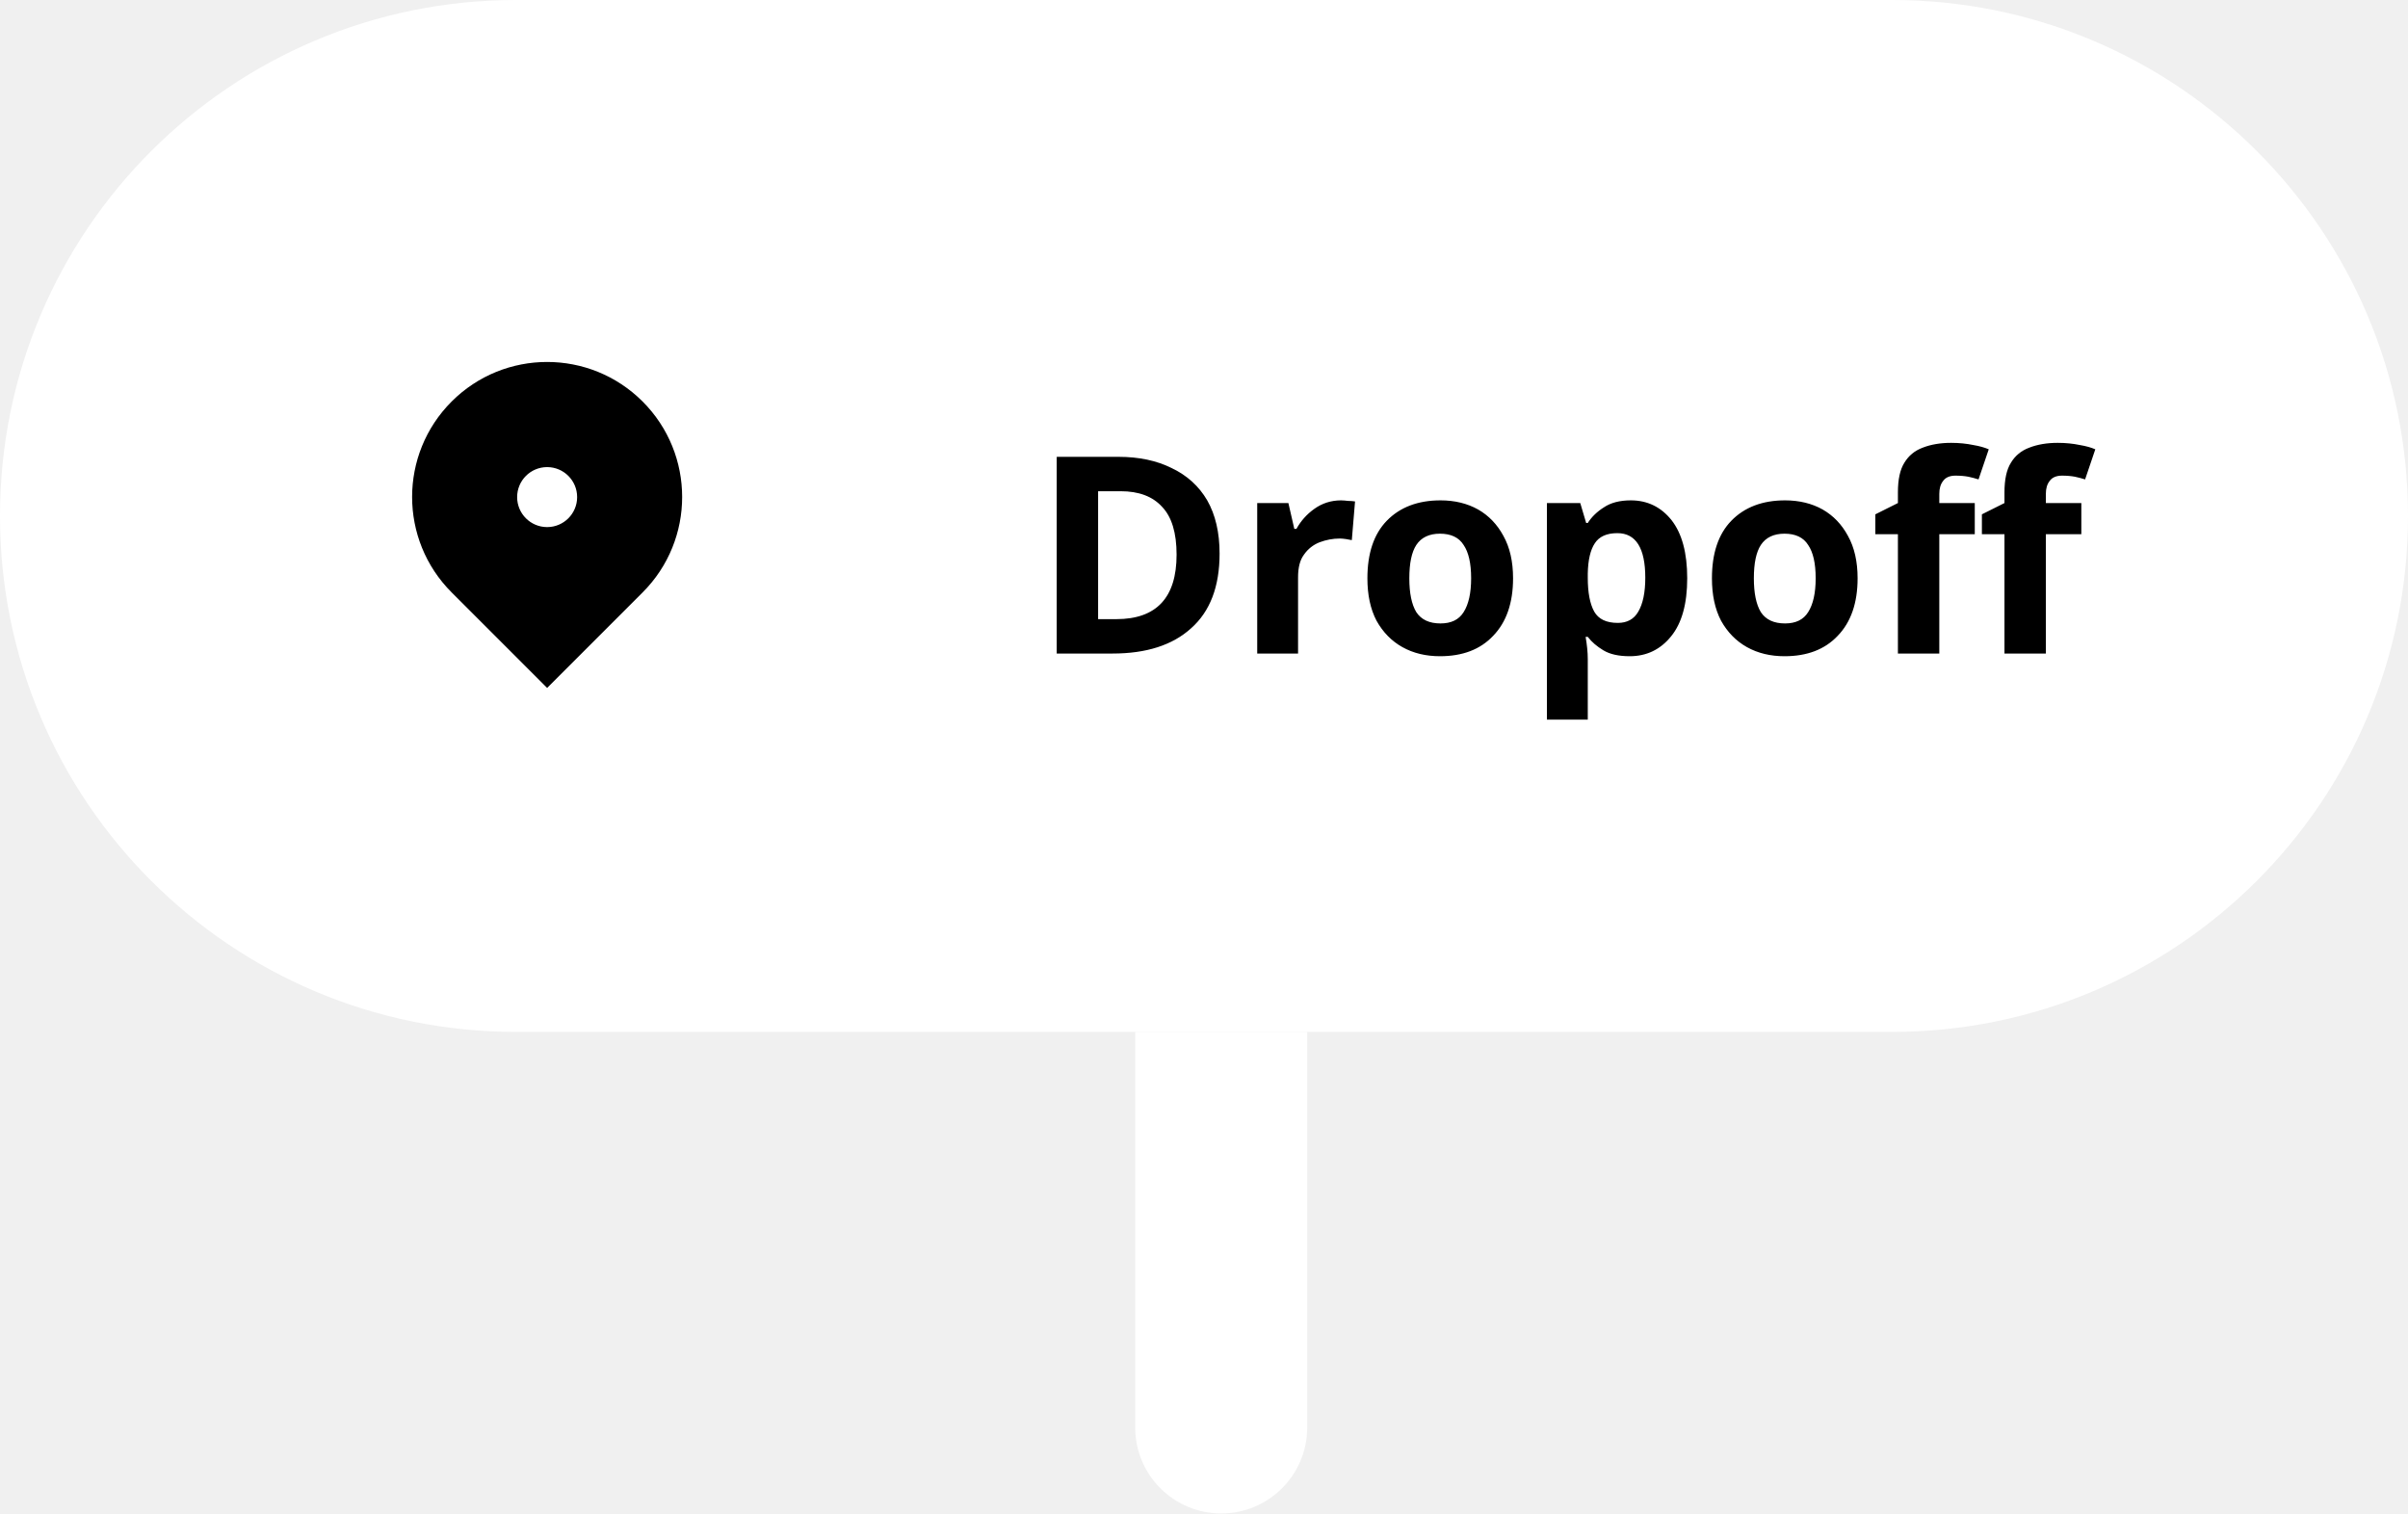
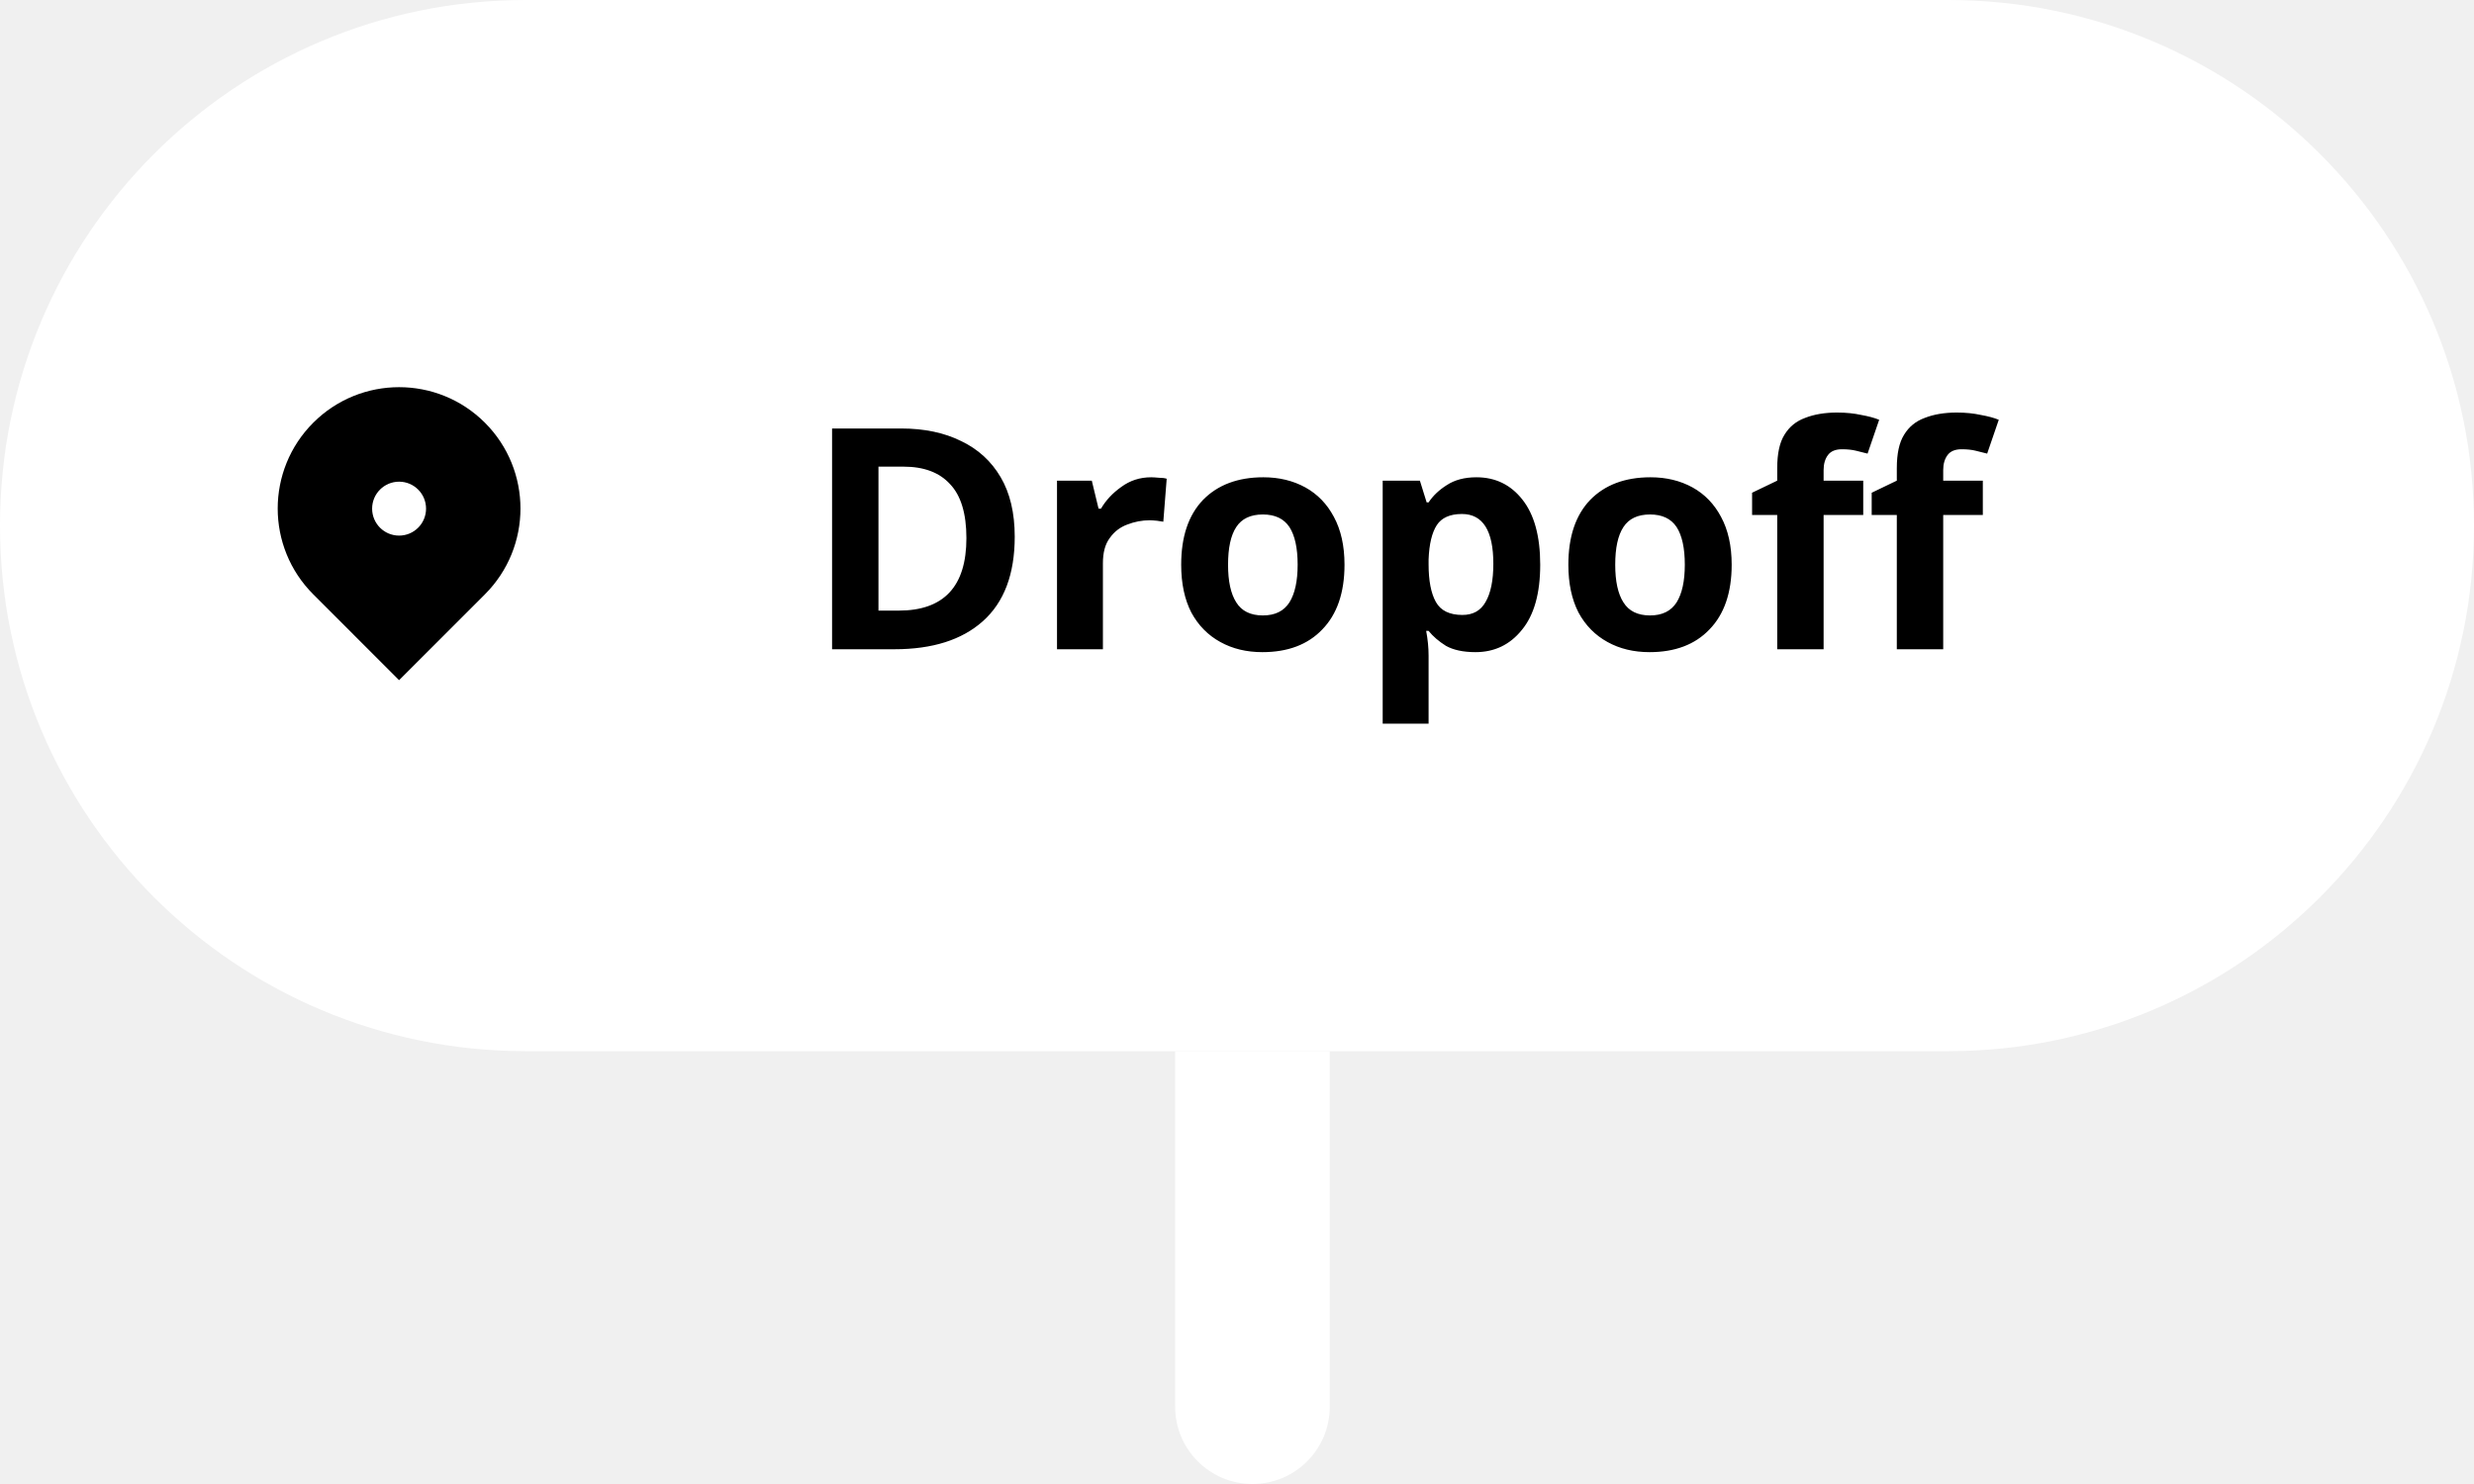
- <svg xmlns="http://www.w3.org/2000/svg" width="70" height="44" viewBox="0 0 70 44">
-   <g id="marker" transform="translate(-169 -342)">
-     <rect id="Rectangle_1" data-name="Rectangle 1" width="70" height="30" rx="15" transform="translate(169 342)" fill="#fff" />
+ <svg xmlns="http://www.w3.org/2000/svg" width="80" height="48" viewBox="0 0 80 48">
+   <g id="marker" transform="translate(-164 -338)">
+     <rect id="Rectangle_1" data-name="Rectangle 1" width="80" height="34" rx="17" transform="translate(164 338)" fill="#fff" />
    <path id="Rectangle_2" data-name="Rectangle 2" d="M0,0H5A0,0,0,0,1,5,0V11.5A2.5,2.5,0,0,1,2.5,14h0A2.5,2.5,0,0,1,0,11.5V0A0,0,0,0,1,0,0Z" transform="translate(202 372)" fill="#fff" />
-     <path id="Path_3" data-name="Path 3" d="M9.7,8.7,6.925,11.476,4.15,8.7A3.925,3.925,0,1,1,9.7,8.7ZM6.925,6.8a.872.872,0,1,0-.872-.872A.872.872,0,0,0,6.925,6.8Z" transform="translate(177.98 350.524)" />
-     <text id="Dropoff" transform="translate(199 361)" font-size="8" font-family="Gordita-Bold, Gordita" font-weight="700">
+     <path id="Path_3" data-name="Path 3" d="M9.7,8.7,6.925,11.476,4.15,8.7A3.925,3.925,0,1,1,9.7,8.7ZM6.925,6.8a.872.872,0,1,0-.872-.872A.872.872,0,0,0,6.925,6.8Z" transform="translate(169.98 348.524)" />
+     <text id="Dropoff" transform="translate(190 359)" font-size="10" font-family="Gordita-Bold, Gordita" font-weight="700">
      <tspan x="0" y="0">Dropoff</tspan>
    </text>
  </g>
</svg>
